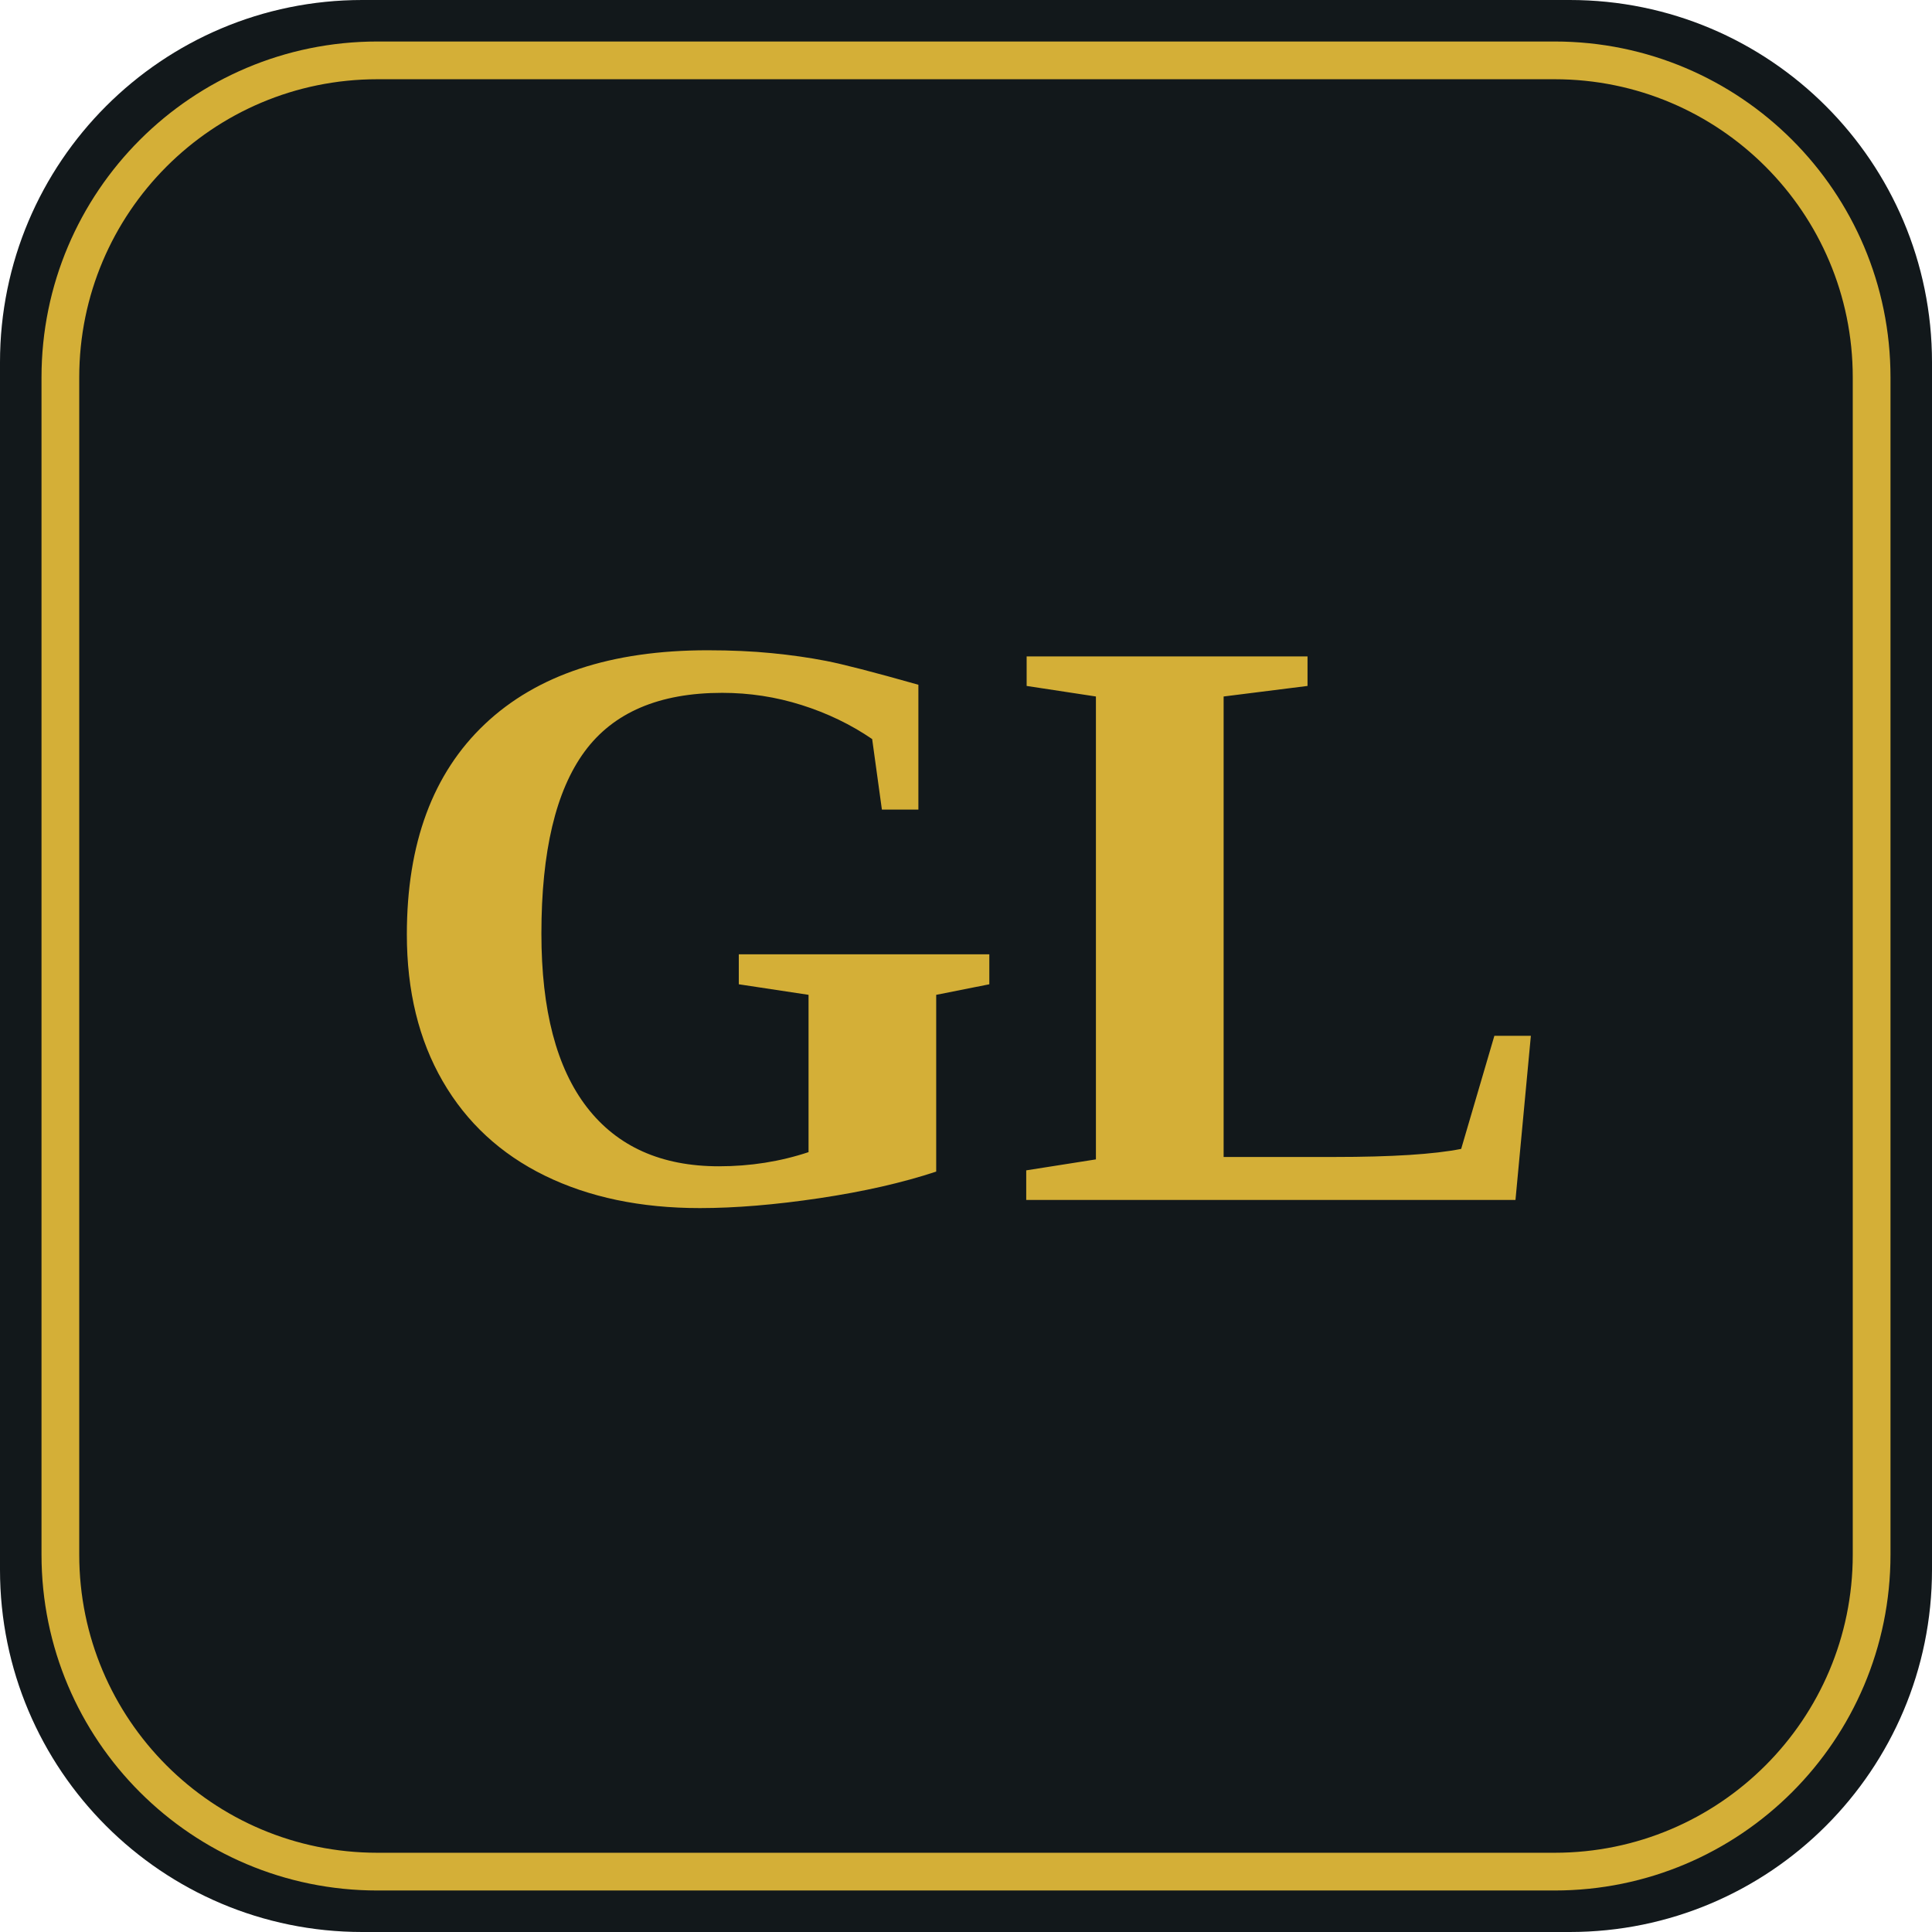
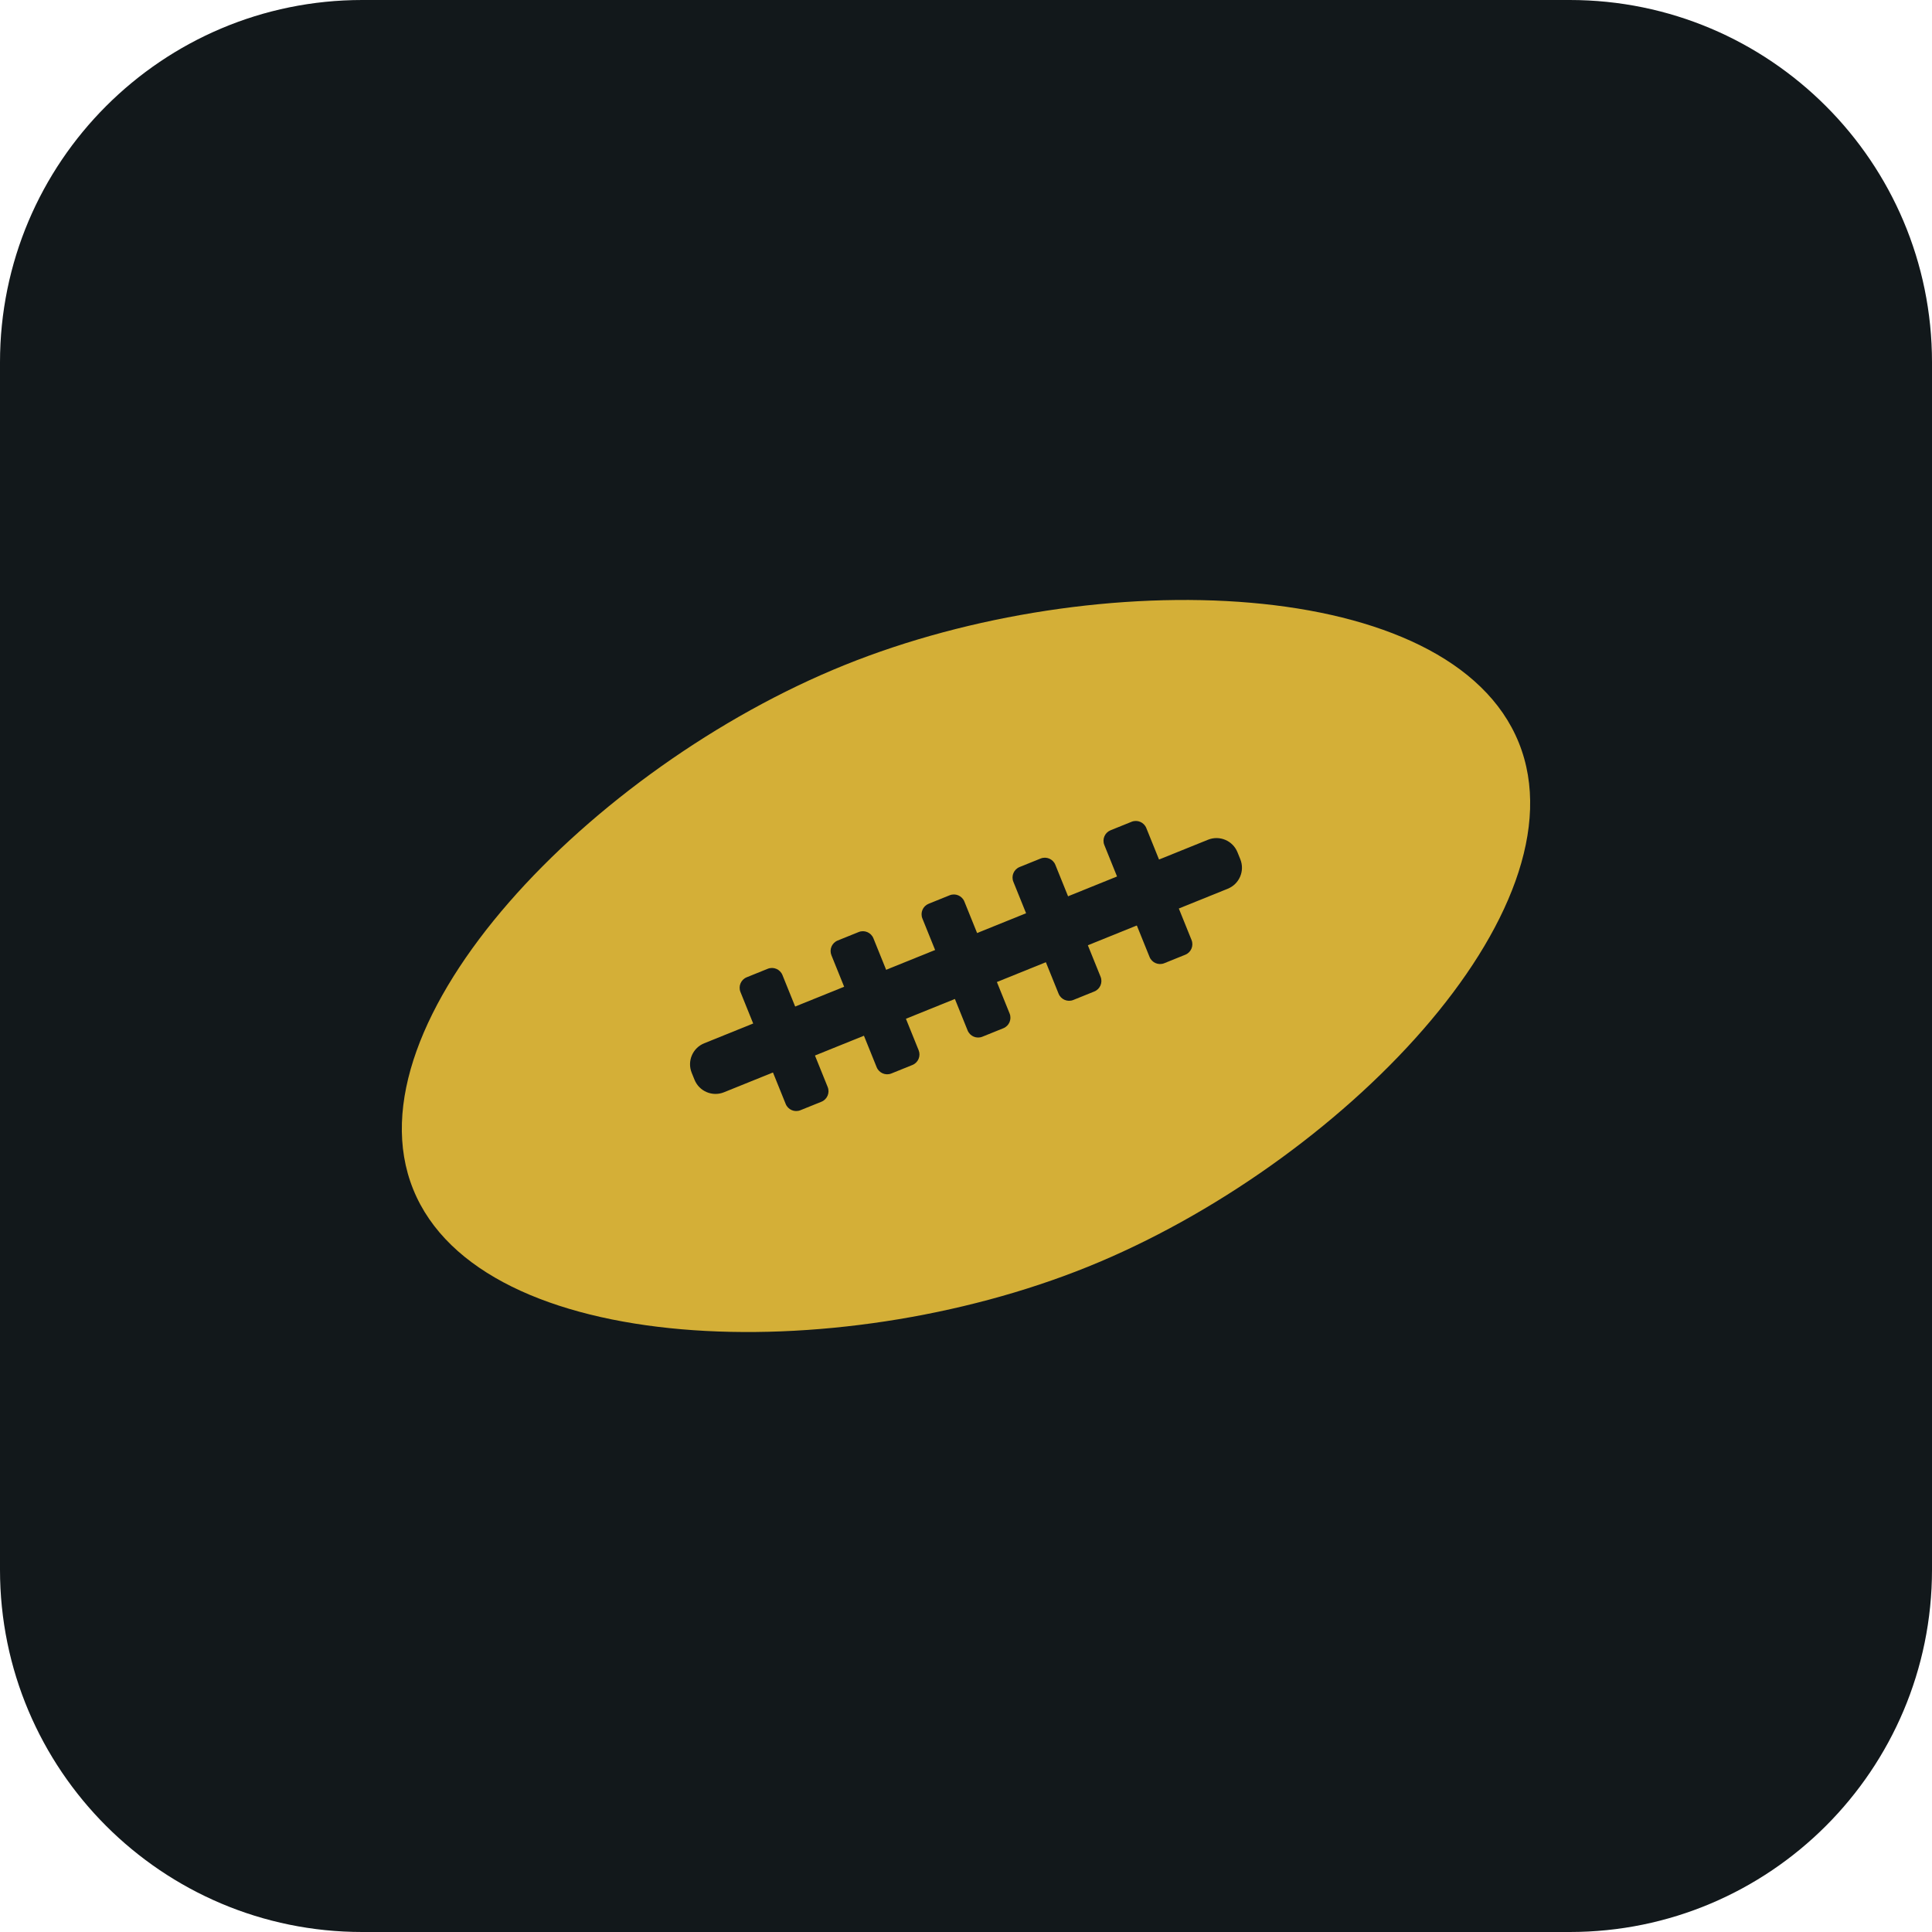
<svg xmlns="http://www.w3.org/2000/svg" viewBox="0 0 512 512">
-   <rect width="512" height="512" rx="96" fill="#12181B" />
-   <rect x="16" y="16" width="480" height="480" rx="84" fill="none" stroke="#D4AF37" stroke-width="10" />
-   <text x="256" y="318" font-family="Georgia, 'Times New Roman', serif" font-weight="700" font-size="220" fill="#D4AF37" text-anchor="middle">GL</text>
+   <defs>
+     <clipPath id="roundedBg">
+       <rect width="512" height="512" rx="96" />
+     </clipPath>
+   </defs>
+   <g clip-path="url(#roundedBg)">
+     <rect width="512" height="512" fill="#12181B" />
+   </g>
+   <g transform="translate(256,256) rotate(-22)">
+     <path d="M -158,0              C -158,-48 -72,-86 0,-86              C 72,-86 158,-48 158,0              C 158,48 72,86 0,86              C -72,86 -158,48 -158,0 Z" fill="#D4AF37" />
+     <rect x="-78" y="-7" width="156" height="14" rx="6" fill="#12181B" />
+     <rect x="-58" y="-19" width="12" height="38" rx="3" fill="#12181B" />
+     <rect x="-32" y="-19" width="12" height="38" rx="3" fill="#12181B" />
+     <rect x="-6" y="-19" width="12" height="38" rx="3" fill="#12181B" />
+     <rect x="20" y="-19" width="12" height="38" rx="3" fill="#12181B" />
+     <rect x="46" y="-19" width="12" height="38" rx="3" fill="#12181B" />
+   </g>
</svg>
